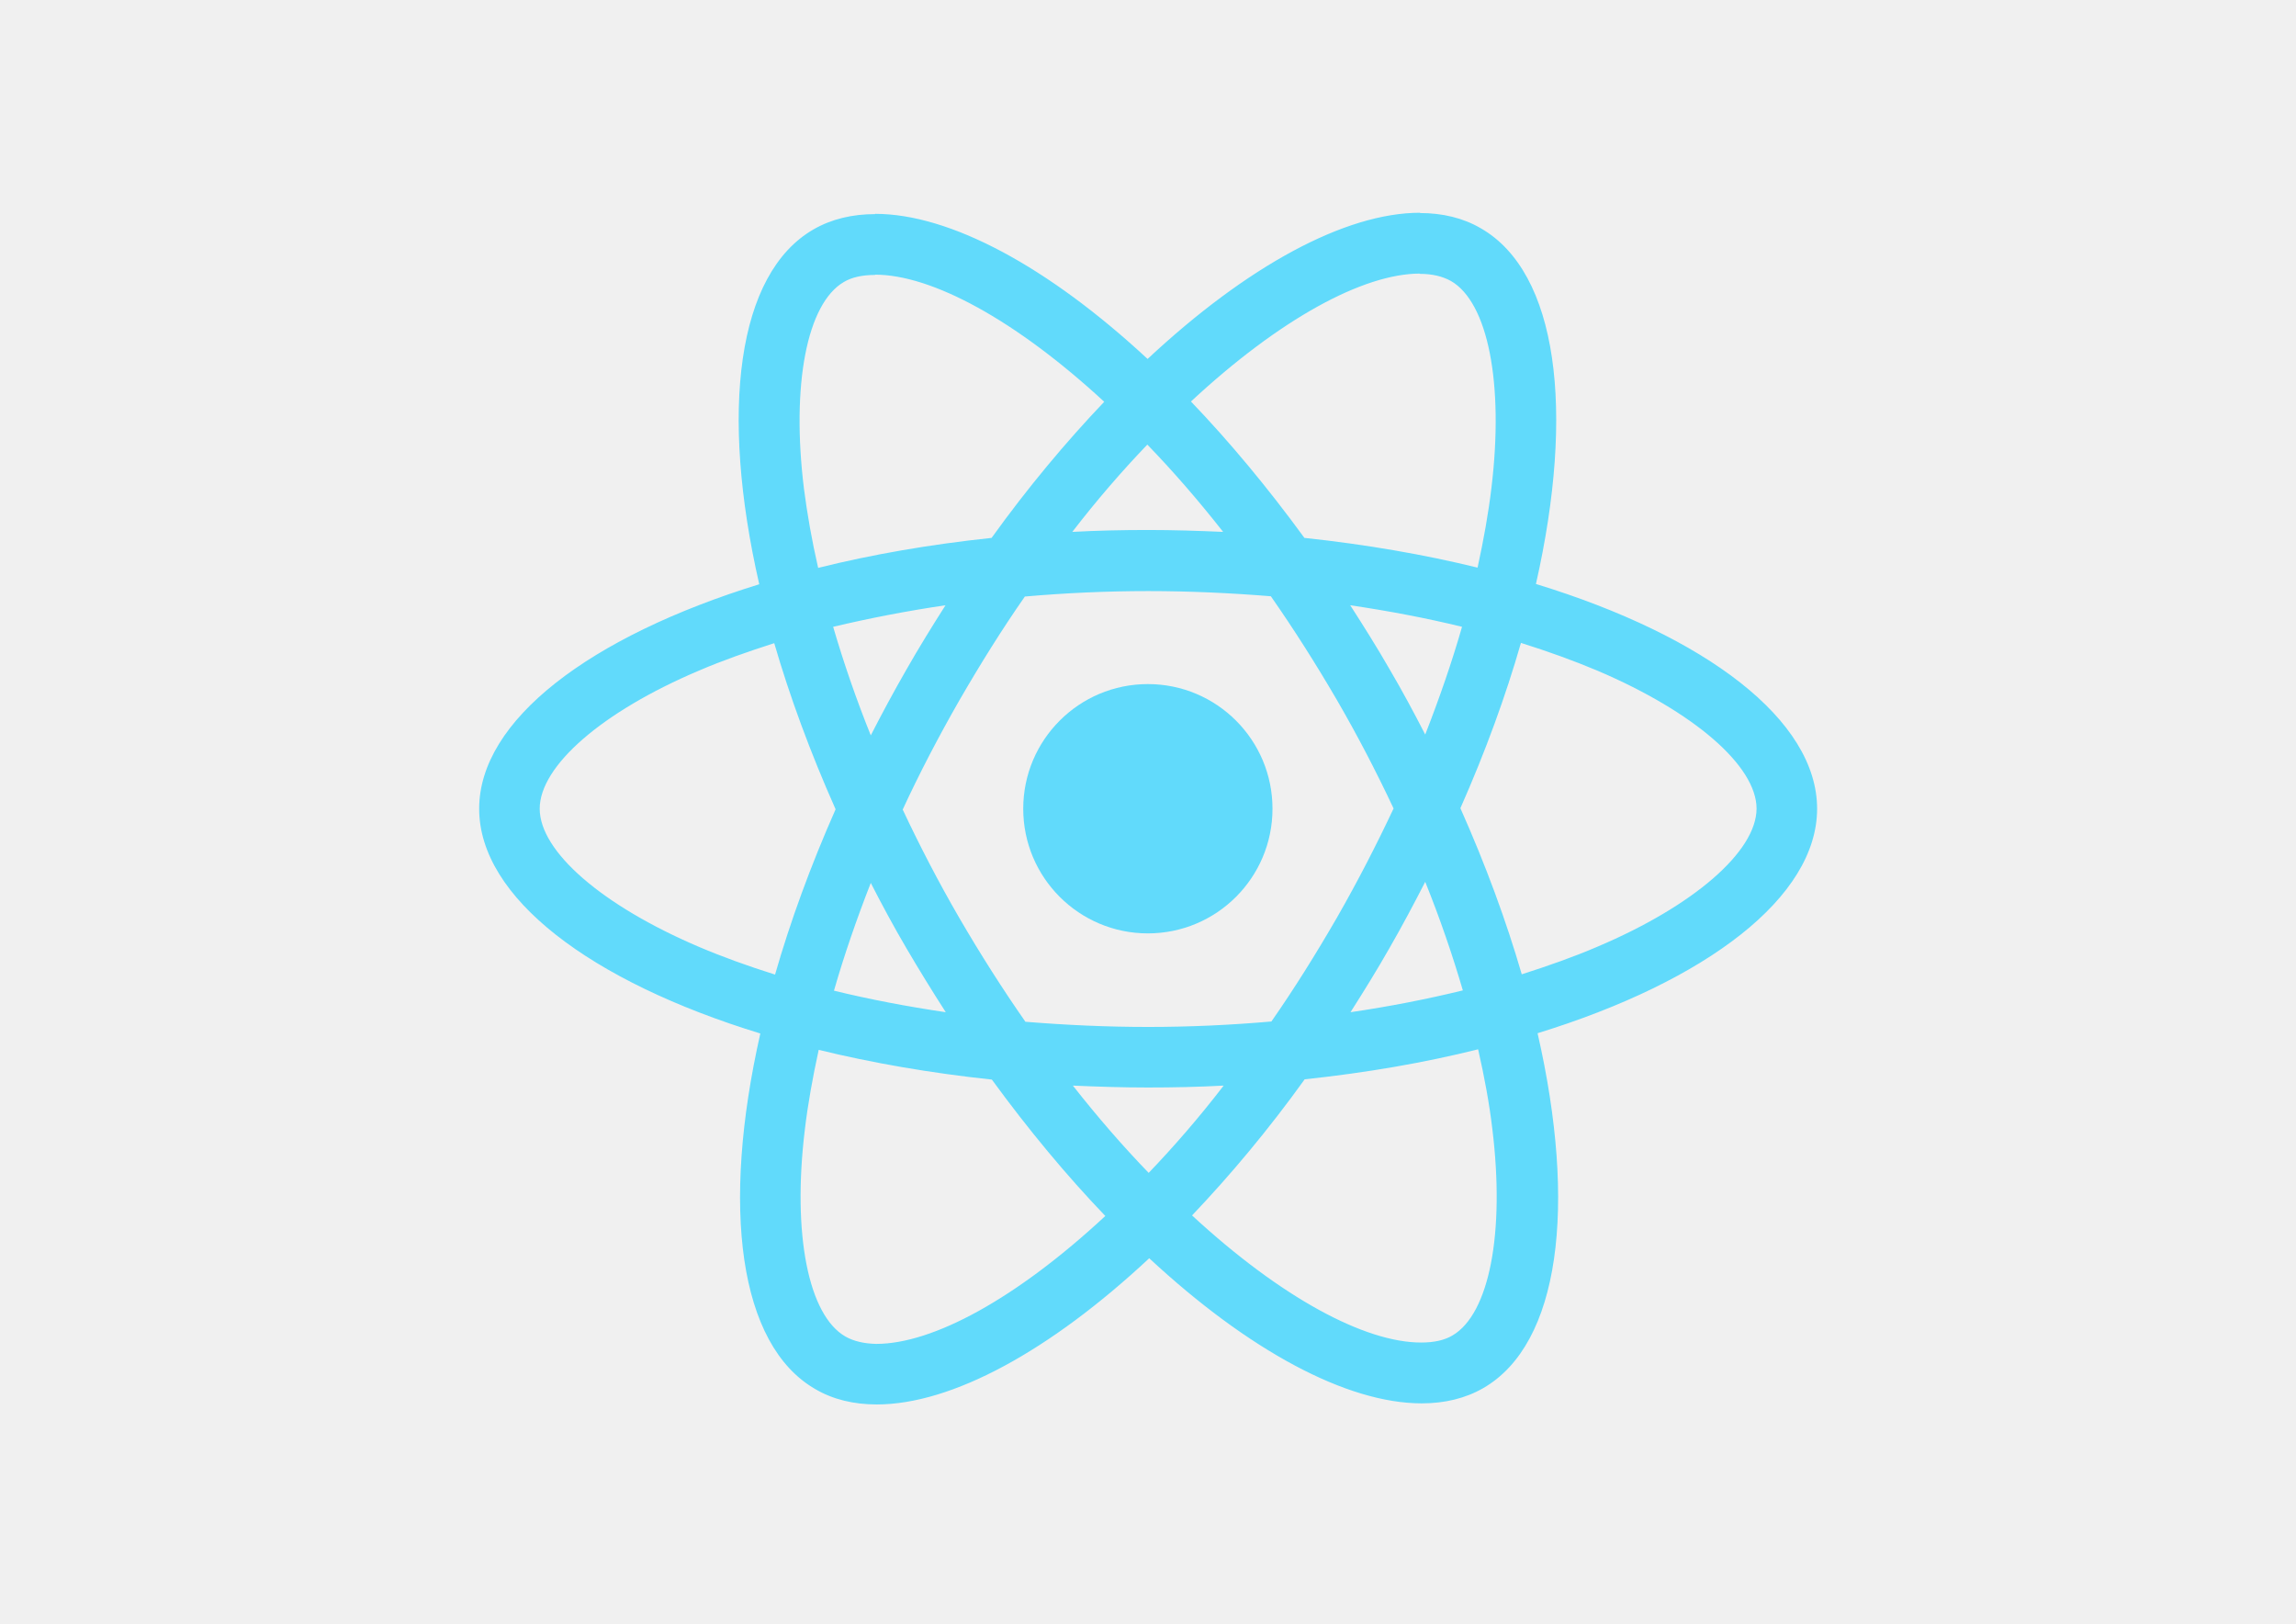
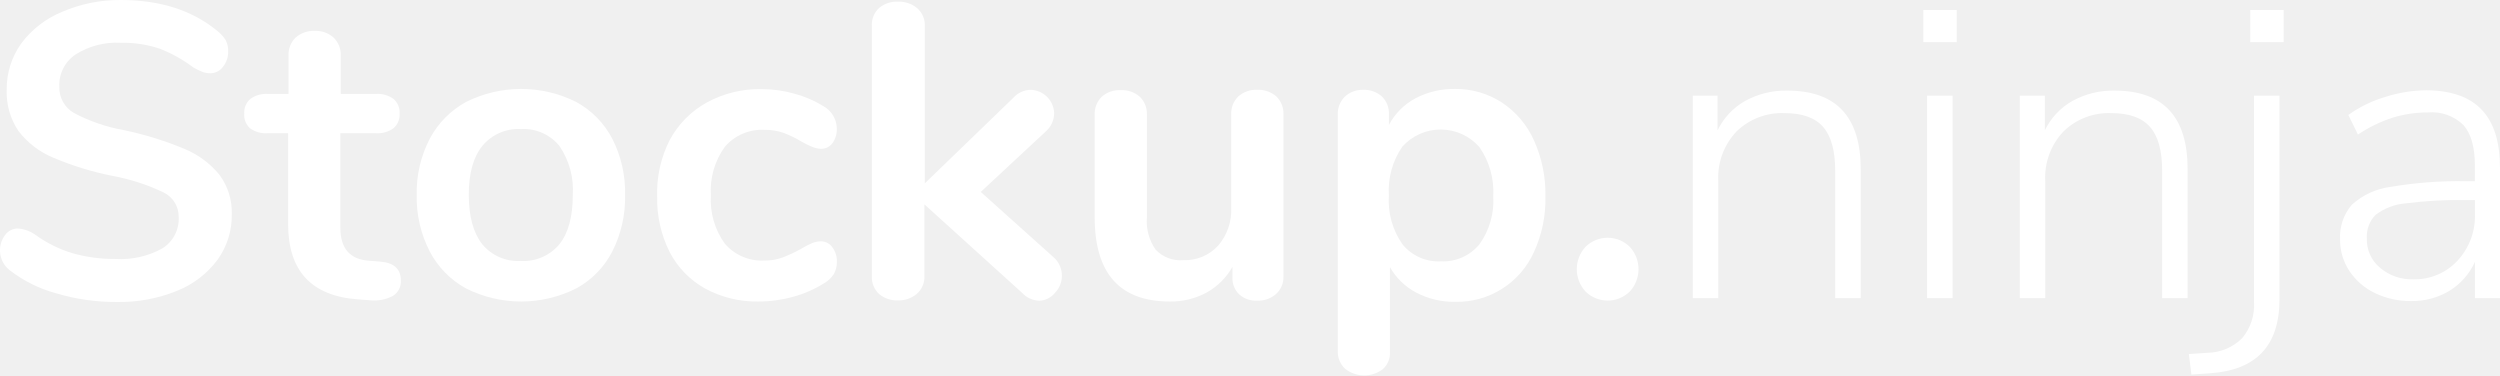
- <svg xmlns="http://www.w3.org/2000/svg" viewBox="0 0 841.9 595.3">
-   <g fill="#61DAFB">
-     <path d="M666.3 296.5c0-32.5-40.7-63.3-103.1-82.4 14.4-63.6 8-114.2-20.2-130.4-6.5-3.8-14.1-5.6-22.4-5.6v22.3c4.6 0 8.3.9 11.4 2.6 13.6 7.8 19.5 37.5 14.9 75.7-1.1 9.4-2.9 19.3-5.1 29.4-19.6-4.8-41-8.5-63.5-10.9-13.5-18.5-27.5-35.3-41.6-50 32.6-30.3 63.2-46.9 84-46.9V78c-27.5 0-63.5 19.6-99.9 53.6-36.4-33.8-72.4-53.2-99.9-53.2v22.3c20.7 0 51.4 16.5 84 46.6-14 14.7-28 31.4-41.3 49.9-22.6 2.4-44 6.1-63.6 11-2.3-10-4-19.7-5.2-29-4.7-38.2 1.1-67.9 14.6-75.8 3-1.8 6.9-2.6 11.5-2.6V78.5c-8.4 0-16 1.8-22.6 5.6-28.1 16.2-34.4 66.7-19.9 130.1-62.2 19.2-102.7 49.9-102.7 82.3 0 32.5 40.7 63.3 103.1 82.4-14.4 63.6-8 114.2 20.2 130.4 6.5 3.8 14.1 5.6 22.5 5.6 27.5 0 63.5-19.6 99.9-53.6 36.4 33.8 72.4 53.2 99.9 53.2 8.4 0 16-1.8 22.6-5.6 28.1-16.2 34.4-66.7 19.9-130.1 62-19.1 102.5-49.9 102.5-82.3zm-130.2-66.7c-3.7 12.9-8.3 26.2-13.5 39.5-4.1-8-8.4-16-13.1-24-4.6-8-9.5-15.8-14.4-23.4 14.2 2.1 27.9 4.7 41 7.9zm-45.8 106.5c-7.8 13.5-15.8 26.3-24.1 38.2-14.9 1.3-30 2-45.2 2-15.1 0-30.2-.7-45-1.9-8.3-11.9-16.4-24.6-24.2-38-7.6-13.1-14.5-26.4-20.8-39.8 6.2-13.4 13.2-26.8 20.7-39.9 7.8-13.5 15.8-26.3 24.1-38.2 14.9-1.3 30-2 45.2-2 15.1 0 30.2.7 45 1.9 8.3 11.9 16.4 24.6 24.2 38 7.6 13.1 14.5 26.4 20.8 39.8-6.3 13.4-13.2 26.8-20.7 39.9zm32.3-13c5.4 13.4 10 26.8 13.8 39.8-13.1 3.2-26.9 5.9-41.2 8 4.9-7.7 9.8-15.6 14.4-23.7 4.6-8 8.9-16.1 13-24.1zM421.2 430c-9.3-9.6-18.6-20.3-27.8-32 9 .4 18.2.7 27.5.7 9.4 0 18.7-.2 27.8-.7-9 11.7-18.3 22.4-27.5 32zm-74.4-58.9c-14.2-2.1-27.9-4.7-41-7.9 3.7-12.9 8.3-26.2 13.5-39.5 4.1 8 8.4 16 13.1 24 4.7 8 9.5 15.8 14.4 23.4zM420.7 163c9.3 9.6 18.6 20.3 27.8 32-9-.4-18.2-.7-27.5-.7-9.4 0-18.7.2-27.8.7 9-11.7 18.3-22.4 27.5-32zm-74 58.9c-4.9 7.7-9.8 15.6-14.4 23.7-4.6 8-8.9 16-13 24-5.4-13.4-10-26.8-13.8-39.8 13.1-3.1 26.9-5.8 41.2-7.9zm-90.5 125.2c-35.4-15.1-58.3-34.9-58.3-50.6 0-15.7 22.9-35.6 58.3-50.6 8.6-3.7 18-7 27.7-10.1 5.7 19.6 13.2 40 22.5 60.9-9.2 20.8-16.6 41.1-22.2 60.6-9.9-3.1-19.3-6.5-28-10.2zM310 490c-13.6-7.8-19.5-37.5-14.9-75.7 1.1-9.4 2.9-19.3 5.1-29.4 19.6 4.8 41 8.5 63.5 10.9 13.5 18.5 27.5 35.3 41.6 50-32.6 30.3-63.2 46.9-84 46.9-4.5-.1-8.3-1-11.3-2.7zm237.2-76.2c4.7 38.2-1.1 67.9-14.6 75.8-3 1.8-6.9 2.6-11.5 2.6-20.7 0-51.4-16.5-84-46.6 14-14.7 28-31.4 41.3-49.9 22.6-2.4 44-6.1 63.6-11 2.3 10.1 4.1 19.8 5.2 29.1zm38.5-66.7c-8.6 3.7-18 7-27.7 10.1-5.7-19.6-13.2-40-22.5-60.9 9.2-20.8 16.6-41.1 22.2-60.6 9.9 3.1 19.3 6.5 28.1 10.2 35.4 15.1 58.3 34.9 58.3 50.6-.1 15.7-23 35.6-58.4 50.6zM320.8 78.4z" />
-     <circle cx="420.9" cy="296.5" r="45.7" />
-     <path d="M520.5 78.1z" />
+ <svg xmlns="http://www.w3.org/2000/svg" width="200" viewBox="0 0 317.31 47.65">
+   <defs>
+     <style>.cls-1{fill:#fff;}</style>
+   </defs>
+   <g id="Layer_2" data-name="Layer 2">
+     <g id="Layer_1-2" data-name="Layer 1">
+       <path class="cls-1" d="M7.13,37.23a16.86,16.86,0,0,1-5.91-2.94,3.22,3.22,0,0,1-.56-4.48A2,2,0,0,1,2.23,29a4.35,4.35,0,0,1,2.17.74,15.94,15.94,0,0,0,4.77,2.39,19.43,19.43,0,0,0,5.51.74,10.88,10.88,0,0,0,5.94-1.35,4.42,4.42,0,0,0,2.06-4,3.39,3.39,0,0,0-1.93-3.1,25.83,25.83,0,0,0-6.44-2.09A38.16,38.16,0,0,1,6.73,20a10.68,10.68,0,0,1-4.4-3.39A8.77,8.77,0,0,1,.85,11.4,9.91,9.91,0,0,1,2.7,5.51a12.23,12.23,0,0,1,5.17-4A18.34,18.34,0,0,1,15.32,0Q22.9,0,27.67,4a4.27,4.27,0,0,1,1,1.14,3.06,3.06,0,0,1,.29,1.4,3,3,0,0,1-.66,1.94,2,2,0,0,1-1.57.82,3.1,3.1,0,0,1-1-.16,8.25,8.25,0,0,1-1.19-.58,17.85,17.85,0,0,0-4.21-2.36,14.42,14.42,0,0,0-5-.77,9.74,9.74,0,0,0-5.7,1.46A4.65,4.65,0,0,0,7.53,11a3.71,3.71,0,0,0,1.85,3.34,21.68,21.68,0,0,0,6.31,2.17,43.28,43.28,0,0,1,7.66,2.36,11.39,11.39,0,0,1,4.5,3.31,8,8,0,0,1,1.57,5A9.61,9.61,0,0,1,27.59,33a11.91,11.91,0,0,1-5.14,3.92,19.31,19.31,0,0,1-7.61,1.41A26.56,26.56,0,0,1,7.13,37.23Z" />
+       <path class="cls-1" d="M50.88,35.62a2.15,2.15,0,0,1-1,1.93,5,5,0,0,1-2.94.56L45.47,38q-8.89-.63-8.9-9.54V16.91H33.92a3.39,3.39,0,0,1-2.2-.64A2.27,2.27,0,0,1,31,14.42a2.27,2.27,0,0,1,.77-1.86,3.39,3.39,0,0,1,2.2-.64h2.65V7.05a3,3,0,0,1,.9-2.28,3.43,3.43,0,0,1,2.44-.85,3.35,3.35,0,0,1,2.38.85,3,3,0,0,1,.91,2.28v4.87h4.5a3.39,3.39,0,0,1,2.2.64,2.27,2.27,0,0,1,.77,1.86,2.27,2.27,0,0,1-.77,1.85,3.39,3.39,0,0,1-2.2.64H43.2v12c0,2.61,1.2,4,3.6,4.18l1.43.11C50,33.34,50.88,34.13,50.88,35.62Z" />
+       <path class="cls-1" d="M59.17,36.62a11.31,11.31,0,0,1-4.63-4.71,14.93,14.93,0,0,1-1.65-7.16,14.75,14.75,0,0,1,1.65-7.13,11.43,11.43,0,0,1,4.63-4.69,15.63,15.63,0,0,1,13.94,0,11.21,11.21,0,0,1,4.61,4.69,15,15,0,0,1,1.62,7.13,15.15,15.15,0,0,1-1.62,7.16,11.09,11.09,0,0,1-4.61,4.71,15.55,15.55,0,0,1-13.94,0ZM71,31q1.7-2.12,1.7-6.25A9.88,9.88,0,0,0,71,18.52a5.85,5.85,0,0,0-4.88-2.14,5.92,5.92,0,0,0-4.9,2.14q-1.73,2.14-1.72,6.23T61.21,31a5.88,5.88,0,0,0,4.88,2.12A5.92,5.92,0,0,0,71,31Z" />
+       <path class="cls-1" d="M89.49,36.62A11.18,11.18,0,0,1,85,32a14.93,14.93,0,0,1-1.59-7A14.75,14.75,0,0,1,85,17.78,11.78,11.78,0,0,1,89.73,13a13.93,13.93,0,0,1,6.94-1.69,15.35,15.35,0,0,1,4.16.58,13.79,13.79,0,0,1,3.69,1.59,3.28,3.28,0,0,1,1.69,2.81,3,3,0,0,1-.55,1.88,1.77,1.77,0,0,1-1.46.72A3.1,3.1,0,0,1,103,18.6a10,10,0,0,1-1.27-.63,14.67,14.67,0,0,0-2.23-1.09,7.05,7.05,0,0,0-2.44-.4A6.2,6.2,0,0,0,92,18.63a9.47,9.47,0,0,0-1.77,6.17A9.43,9.43,0,0,0,92,30.93,6.19,6.19,0,0,0,97,33.07a6.45,6.45,0,0,0,2.36-.4,19,19,0,0,0,2.31-1.08,11,11,0,0,1,1.37-.72,3.06,3.06,0,0,1,1.17-.24,1.75,1.75,0,0,1,1.43.75,2.88,2.88,0,0,1,.58,1.85,3,3,0,0,1-.39,1.56,3.63,3.63,0,0,1-1.3,1.2,14.33,14.33,0,0,1-3.82,1.67,16.65,16.65,0,0,1-4.45.61A13.68,13.68,0,0,1,89.49,36.62Z" />
+       <path class="cls-1" d="M134.78,35a3.09,3.09,0,0,1-.88,2.17,2.67,2.67,0,0,1-2,1,3.09,3.09,0,0,1-2.17-1l-12.4-11.23V35a2.86,2.86,0,0,1-1,2.33,3.59,3.59,0,0,1-2.38.8,3.51,3.51,0,0,1-2.36-.8,2.9,2.9,0,0,1-.93-2.33V3.34A2.89,2.89,0,0,1,111.59,1,3.51,3.51,0,0,1,114,.21a3.59,3.59,0,0,1,2.38.8,2.84,2.84,0,0,1,1,2.33V23.27L128.63,12.4a3,3,0,0,1,2.17-1,3.07,3.07,0,0,1,3,3,3.08,3.08,0,0,1-1,2.22l-8.32,7.74,9.22,8.27A3.09,3.09,0,0,1,134.78,35Z" />
+       <path class="cls-1" d="M162,12.24a3,3,0,0,1,.9,2.28V35.09a2.86,2.86,0,0,1-.93,2.22,3.41,3.41,0,0,1-2.41.85,3.16,3.16,0,0,1-2.28-.8,2.81,2.81,0,0,1-.85-2.17V33.87a8.49,8.49,0,0,1-3.28,3.26,9.53,9.53,0,0,1-4.67,1.14q-9.54,0-9.54-10.71v-13a3,3,0,0,1,.9-2.28,3.37,3.37,0,0,1,2.39-.84,3.44,3.44,0,0,1,2.44.84,3,3,0,0,1,.9,2.28V27.61a6.25,6.25,0,0,0,1.11,4.08,4.3,4.3,0,0,0,3.5,1.33,5.7,5.7,0,0,0,4.42-1.83,6.89,6.89,0,0,0,1.67-4.85V14.52a3,3,0,0,1,.9-2.28,3.37,3.37,0,0,1,2.39-.84A3.44,3.44,0,0,1,162,12.24Z" />
+       <path class="cls-1" d="M190.61,13a11.27,11.27,0,0,1,4.08,4.8,16.49,16.49,0,0,1,1.46,7.13A15.94,15.94,0,0,1,194.69,32a10.71,10.71,0,0,1-10,6.31,10.23,10.23,0,0,1-4.93-1.17,8.25,8.25,0,0,1-3.34-3.23V44.68a2.74,2.74,0,0,1-.9,2.17,3.9,3.9,0,0,1-4.8-.05,2.91,2.91,0,0,1-.92-2.23v-30a3.05,3.05,0,0,1,.87-2.28A3.26,3.26,0,0,1,173,11.4a3.38,3.38,0,0,1,2.39.84,3,3,0,0,1,.9,2.28v1.33a8.14,8.14,0,0,1,3.36-3.37,10.42,10.42,0,0,1,5-1.19A10.73,10.73,0,0,1,190.61,13Zm-2.83,18a9.42,9.42,0,0,0,1.75-6.07,9.93,9.93,0,0,0-1.75-6.25A6.53,6.53,0,0,0,178,18.6a9.78,9.78,0,0,0-1.72,6.2A9.68,9.68,0,0,0,178,31a5.88,5.88,0,0,0,4.9,2.17A5.94,5.94,0,0,0,187.78,31Z" />
+       <path class="cls-1" d="M201.24,37a4.18,4.18,0,0,1,0-5.67,4,4,0,0,1,5.62,0,4.18,4.18,0,0,1,0,5.67,4,4,0,0,1-5.62,0Z" />
+       <path class="cls-1" d="M236.17,21.46V37.84h-3.24V21.68c0-2.55-.51-4.4-1.53-5.57s-2.65-1.75-4.88-1.75a8.25,8.25,0,0,0-6.12,2.33A8.51,8.51,0,0,0,218.09,23V37.84h-3.23V12.14H218v4.4a8.61,8.61,0,0,1,3.52-3.74,10.66,10.66,0,0,1,5.33-1.3Q236.16,11.5,236.17,21.46Z" />
+       <path class="cls-1" d="M248.36,1.27V5.35h-4.24V1.27Zm-3.77,10.87h3.24v25.7h-3.24Z" />
+       <path class="cls-1" d="M277.66,21.46V37.84h-3.23V21.68c0-2.55-.51-4.4-1.54-5.57s-2.65-1.75-4.87-1.75a8.22,8.22,0,0,0-6.12,2.33A8.51,8.51,0,0,0,259.59,23V37.84h-3.23V12.14h3.18v4.4a8.61,8.61,0,0,1,3.52-3.74,10.66,10.66,0,0,1,5.33-1.3Q277.66,11.5,277.66,21.46Z" />
+       <path class="cls-1" d="M289.32,38q0,8.8-8.85,9.38l-2.33.16-.32-2.6,2.33-.16a6.4,6.4,0,0,0,4.43-1.85,6.55,6.55,0,0,0,1.51-4.61V12.14h3.23Zm.53-36.73V5.35h-4.24V1.27Z" />
+       <path class="cls-1" d="M315,13.94q2.31,2.43,2.31,7.37V37.84h-3.18V33.23a8.32,8.32,0,0,1-3.24,3.68,9.07,9.07,0,0,1-4.87,1.3,10.3,10.3,0,0,1-4.56-1,8.06,8.06,0,0,1-3.26-2.81,7.1,7.1,0,0,1-1.19-4A6.26,6.26,0,0,1,298.49,26a9,9,0,0,1,4.93-2.28A51.6,51.6,0,0,1,313,23h1.12V21c0-2.33-.48-4-1.43-5.11a5.73,5.73,0,0,0-4.51-1.62,15.18,15.18,0,0,0-4.48.66,17.73,17.73,0,0,0-4.42,2.15l-1.22-2.49a15.7,15.7,0,0,1,4.66-2.28,17.5,17.5,0,0,1,5.3-.85Q312.7,11.5,315,13.94Zm-3.07,19.13a8.31,8.31,0,0,0,2.2-5.93V25.39h-1a54.35,54.35,0,0,0-7.79.42,7.3,7.3,0,0,0-3.82,1.46,3.89,3.89,0,0,0-1.11,3A4.63,4.63,0,0,0,302.1,34a6.18,6.18,0,0,0,4.18,1.45A7.41,7.41,0,0,0,311.93,33.07Z" />
+     </g>
  </g>
</svg>
